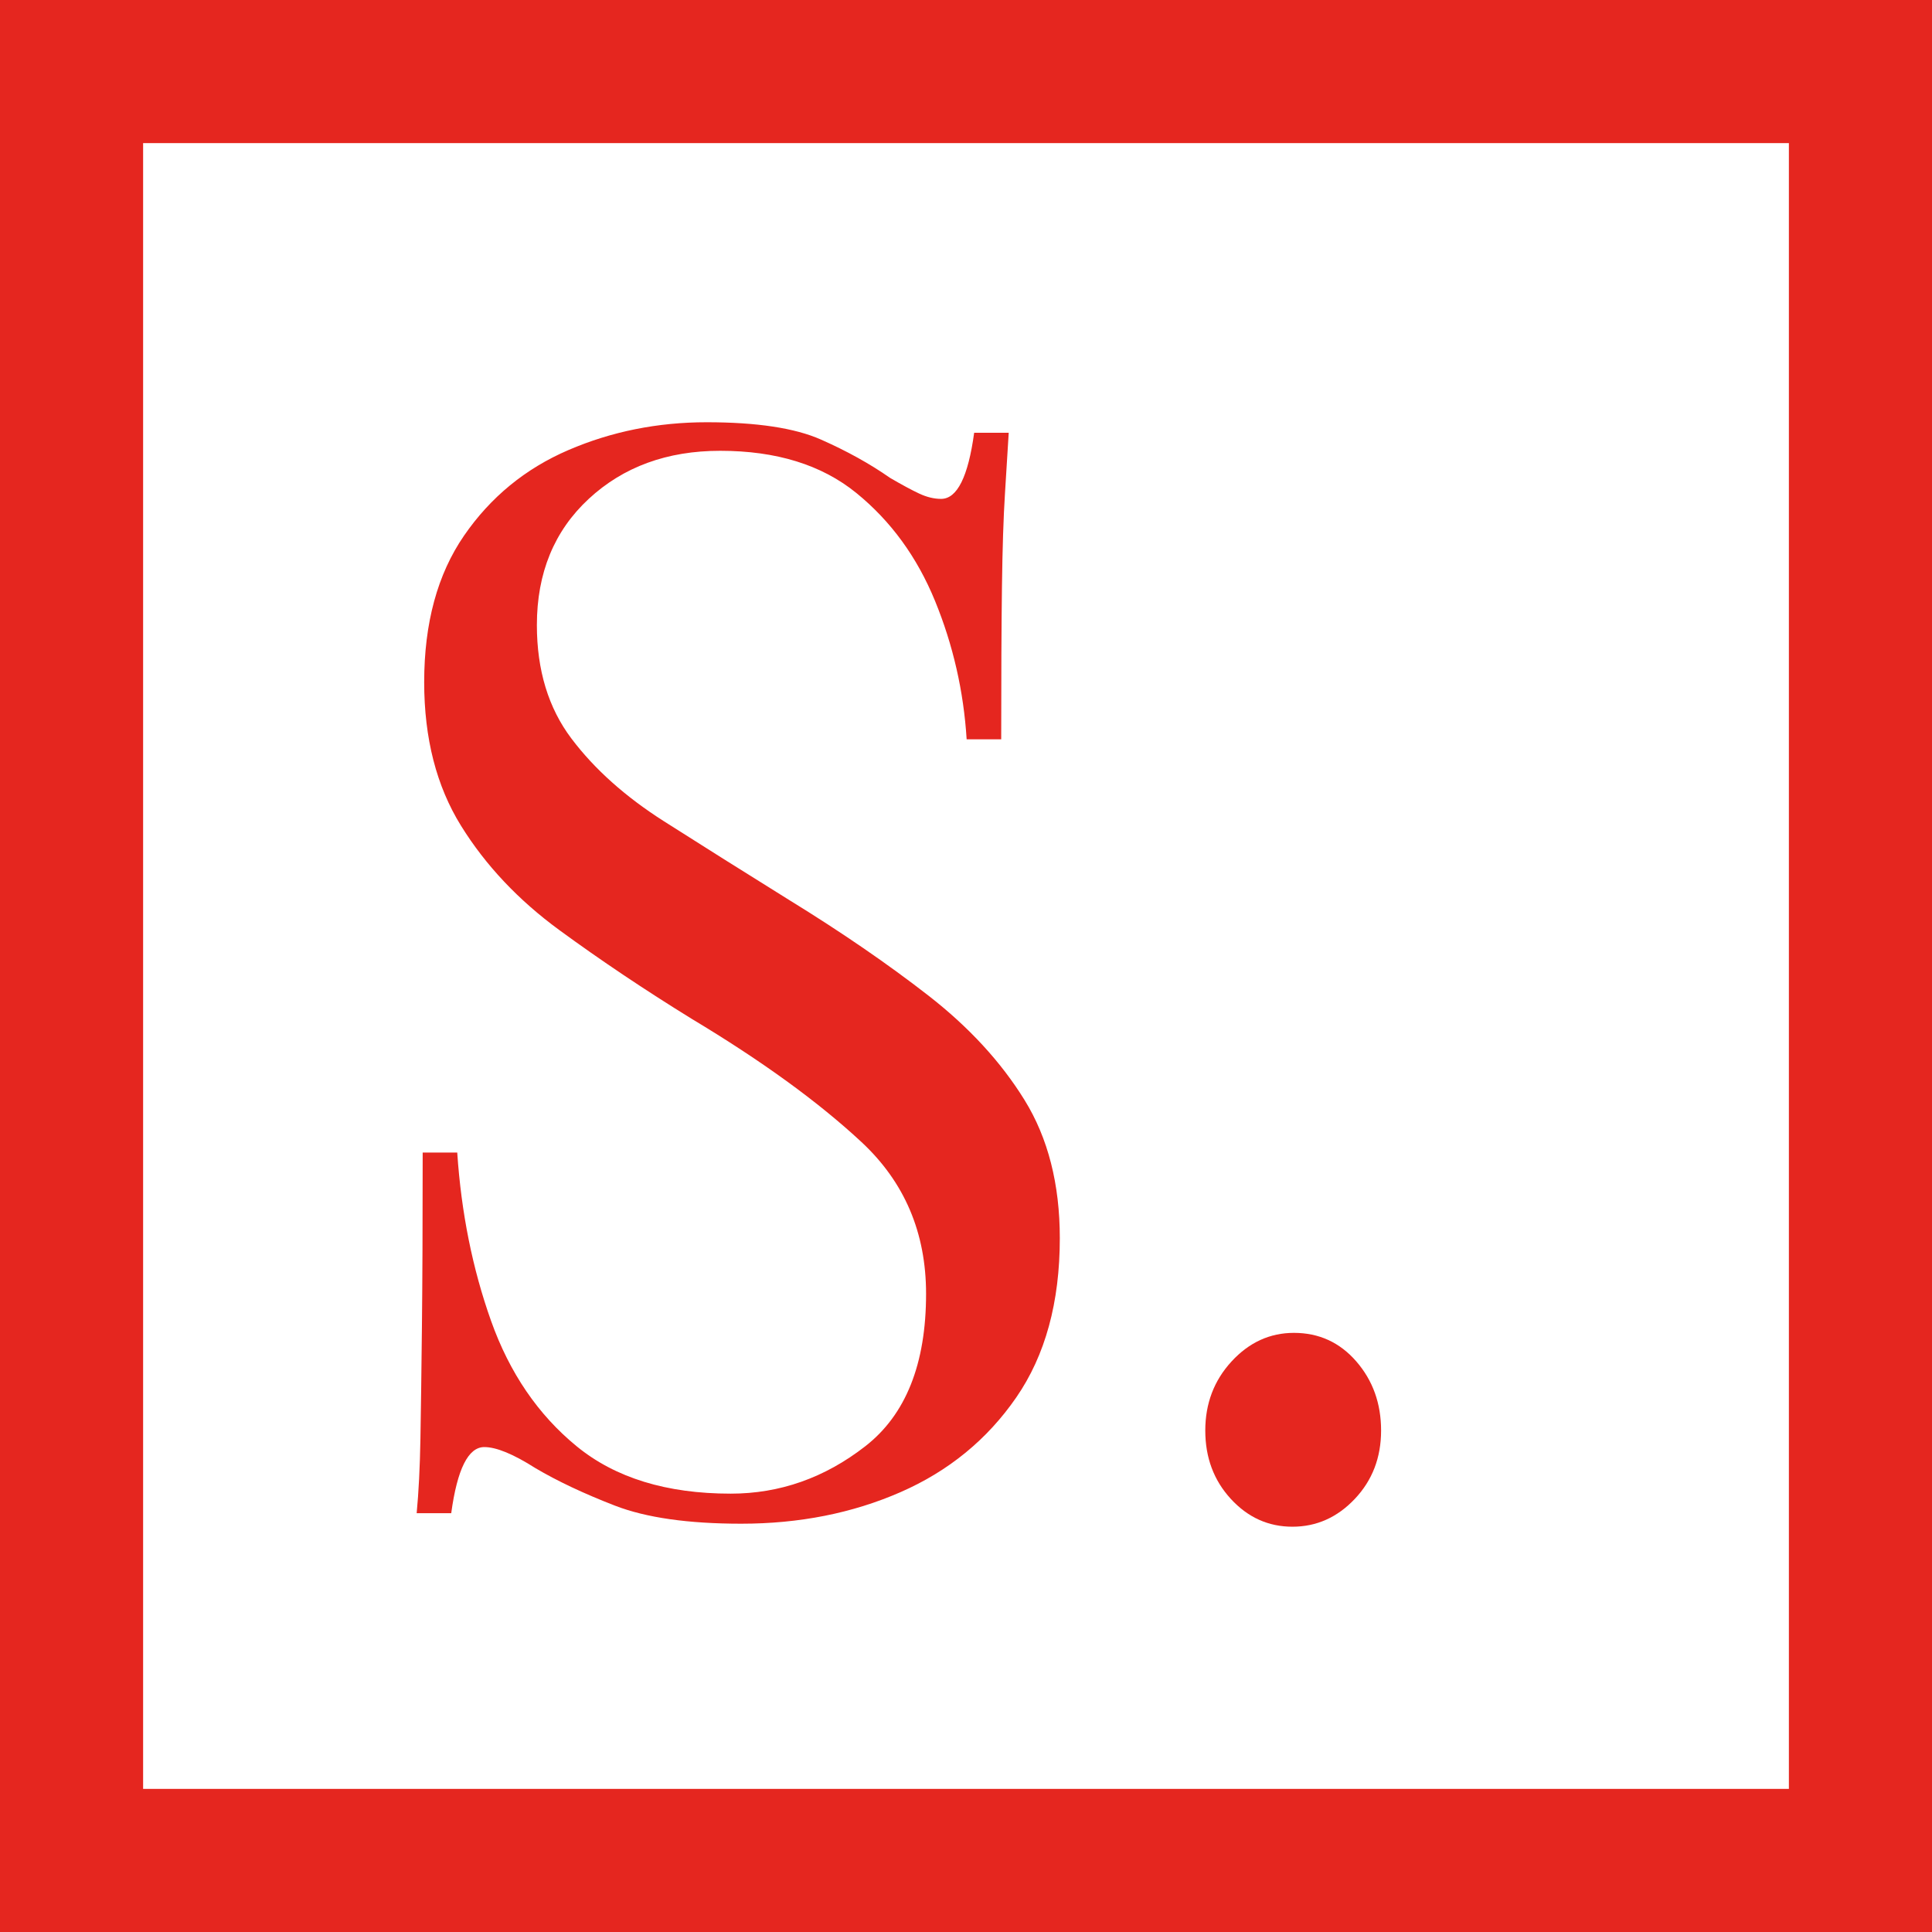
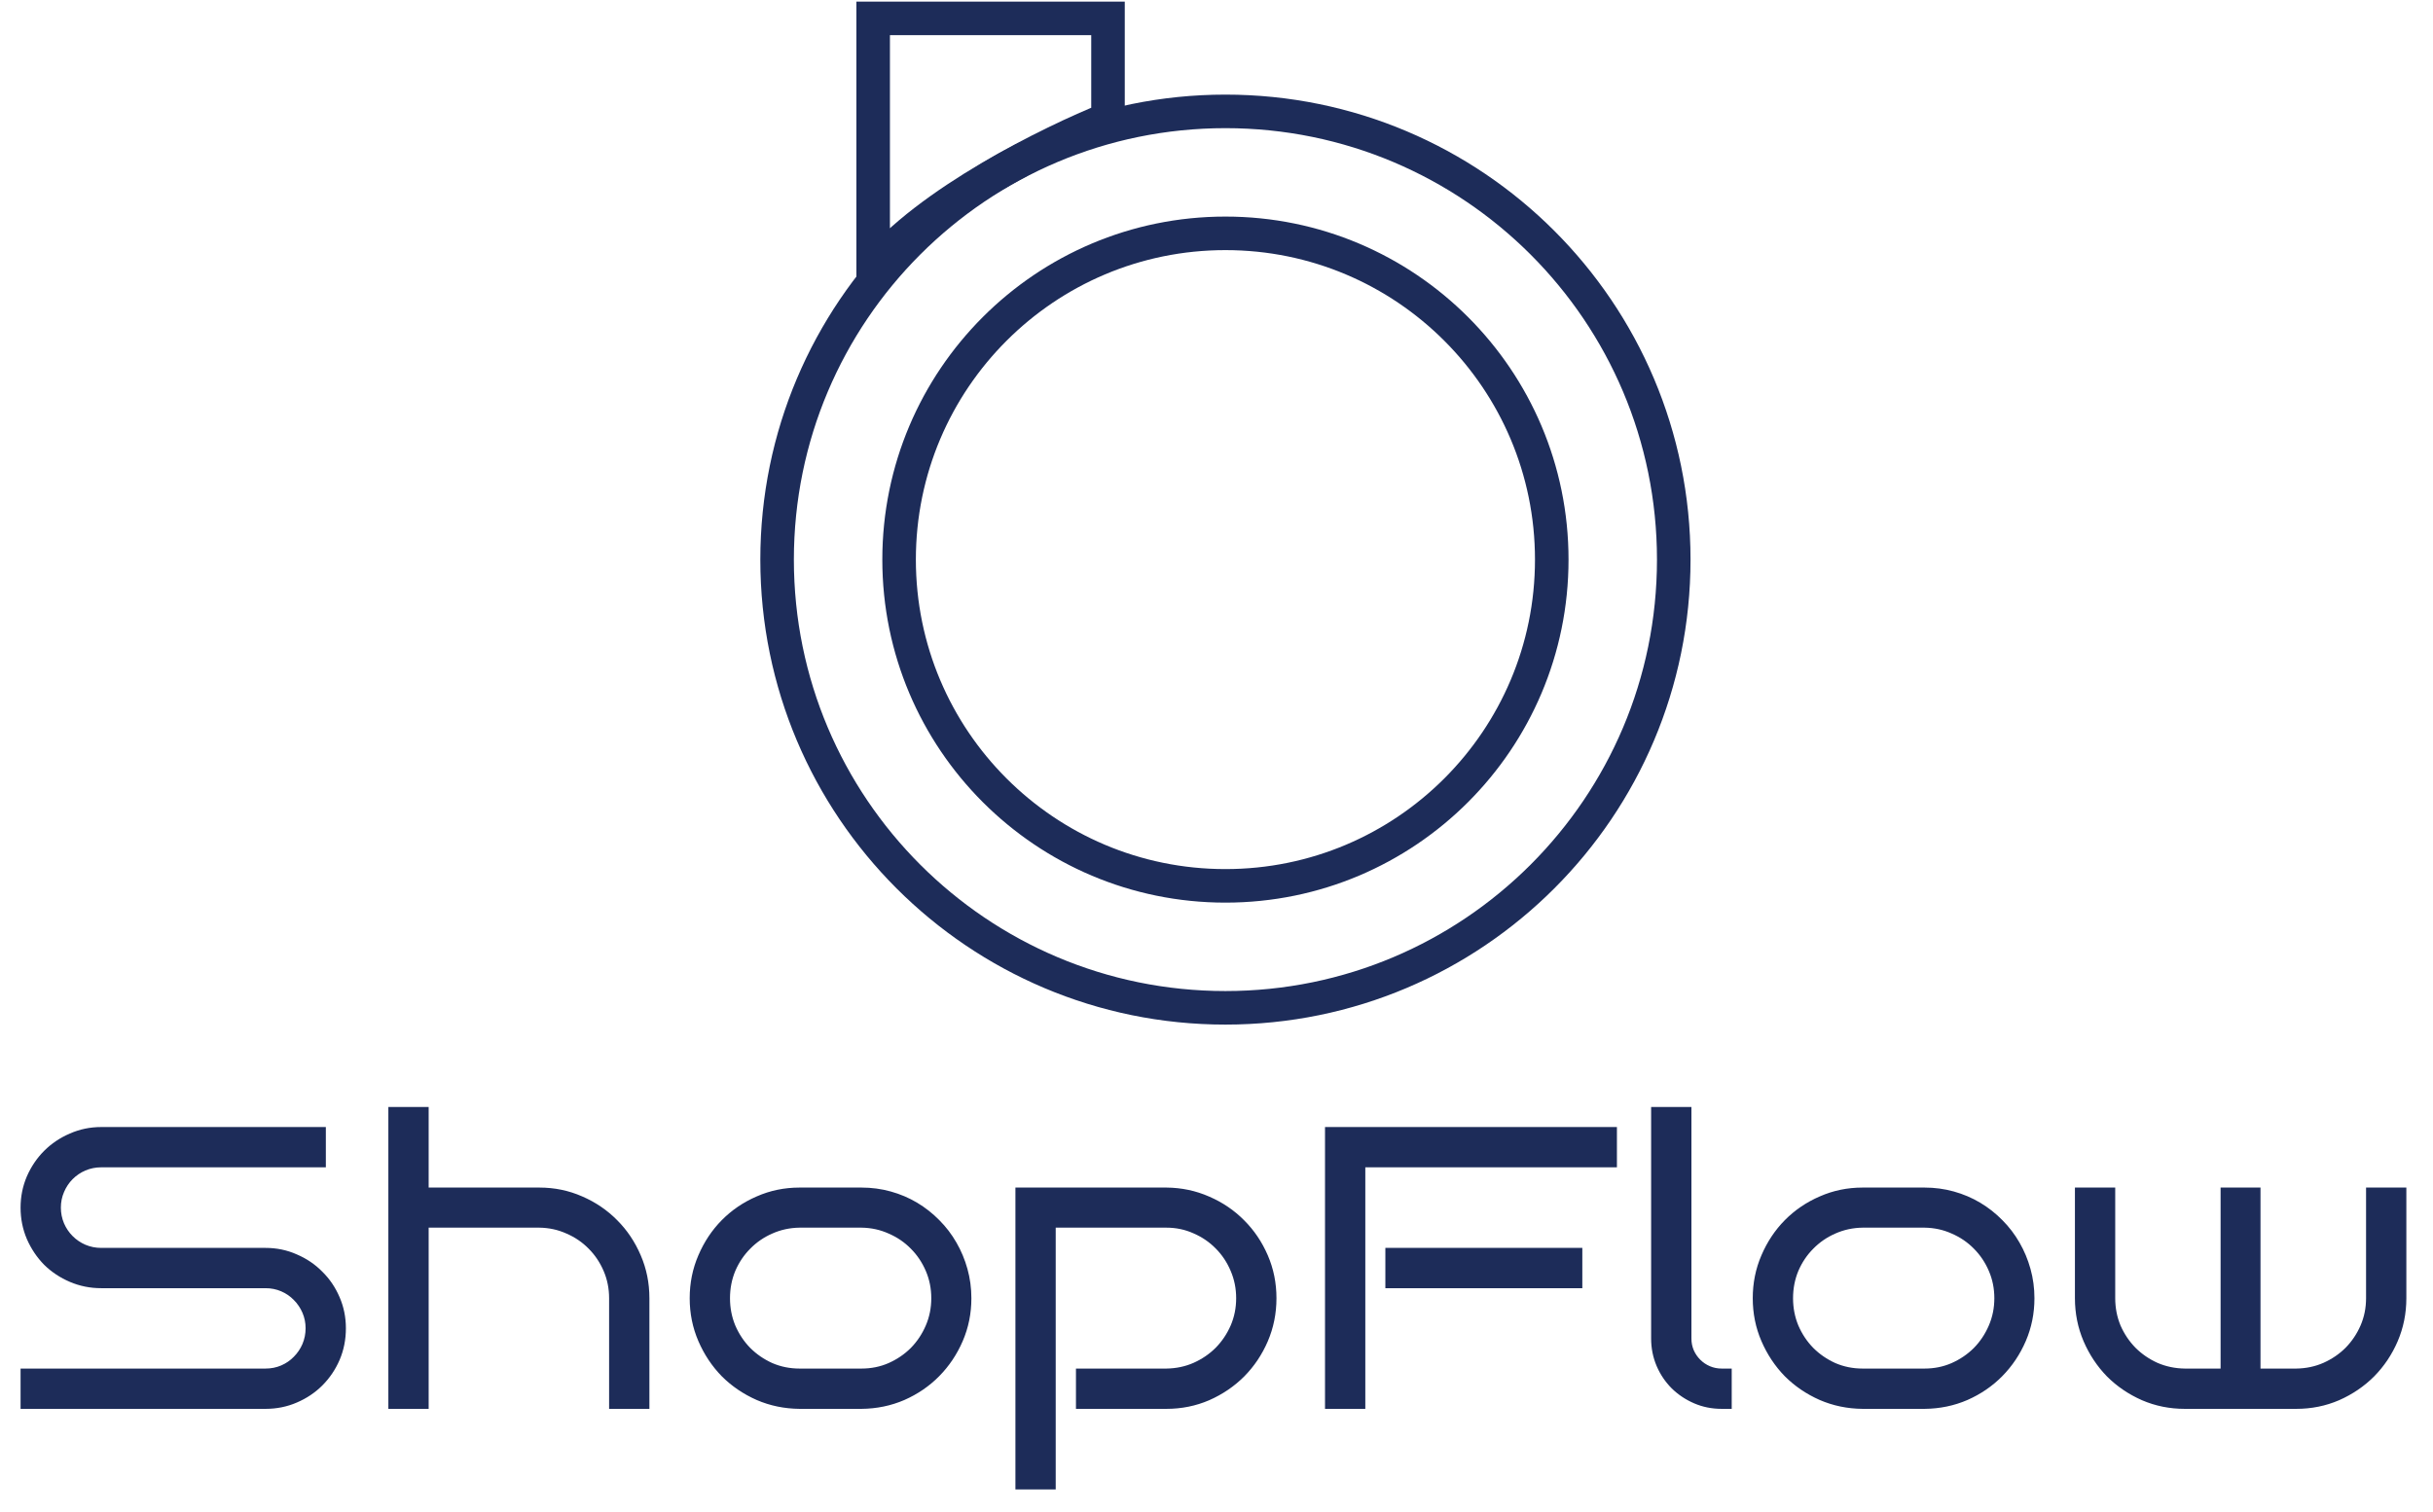
- <svg xmlns="http://www.w3.org/2000/svg" width="54px" height="54px" viewBox="0 0 54 54" version="1.1">
-   <g id="Page-1" stroke="none" stroke-width="1" fill="none" fill-rule="evenodd">
-     <g id="logo-mobile">
-       <rect id="Rectangle-6" stroke="#E5261F" stroke-width="4" fill-rule="nonzero" x="2" y="2" width="50" height="50" />
-       <path id="." fill="#E5261F" d="M34.402,41.895 C33.926,41.377 33.688,40.74 33.688,39.984 C33.688,39.228 33.933,38.584 34.423,38.052 C34.913,37.52 35.494,37.254 36.166,37.254 C36.866,37.254 37.447,37.52 37.909,38.052 C38.371,38.584 38.602,39.228 38.602,39.984 C38.602,40.74 38.357,41.377 37.867,41.895 C37.377,42.413 36.796,42.672 36.124,42.672 C35.452,42.672 34.878,42.413 34.402,41.895 Z" />
-       <path id="S" fill="#E5261F" fill-rule="nonzero" d="M20.718,42.588 C22.342,42.588 23.826,42.294 25.17,41.706 C26.514,41.118 27.592,40.236 28.404,39.06 C29.216,37.884 29.622,36.4 29.622,34.608 C29.622,33.096 29.293,31.808 28.635,30.744 C27.977,29.68 27.081,28.707 25.947,27.825 C24.813,26.943 23.518,26.054 22.062,25.158 C20.802,24.374 19.633,23.639 18.555,22.953 C17.477,22.267 16.616,21.497 15.972,20.643 C15.328,19.789 15.006,18.732 15.006,17.472 C15.006,16.016 15.489,14.84 16.455,13.944 C17.421,13.048 18.646,12.6 20.13,12.6 C21.698,12.6 22.965,12.992 23.931,13.776 C24.897,14.56 25.632,15.568 26.136,16.8 C26.64,18.032 26.934,19.32 27.018,20.664 L27.018,20.664 L27.984,20.664 C27.984,18.9 27.991,17.479 28.005,16.401 C28.019,15.323 28.047,14.455 28.089,13.797 C28.131,13.139 28.166,12.572 28.194,12.096 L28.194,12.096 L27.228,12.096 C27.06,13.328 26.752,13.944 26.304,13.944 C26.108,13.944 25.905,13.895 25.695,13.797 C25.485,13.699 25.212,13.552 24.876,13.356 C24.316,12.964 23.672,12.607 22.944,12.285 C22.216,11.963 21.152,11.802 19.752,11.802 C18.38,11.802 17.092,12.061 15.888,12.579 C14.684,13.097 13.711,13.895 12.969,14.973 C12.227,16.051 11.856,17.416 11.856,19.068 C11.856,20.636 12.199,21.973 12.885,23.079 C13.571,24.185 14.488,25.158 15.636,25.998 C16.784,26.838 18.016,27.664 19.332,28.476 C21.292,29.652 22.874,30.8 24.078,31.92 C25.282,33.04 25.884,34.454 25.884,36.162 C25.884,38.122 25.317,39.543 24.183,40.425 C23.049,41.307 21.796,41.748 20.424,41.748 C18.632,41.748 17.197,41.307 16.119,40.425 C15.041,39.543 14.243,38.374 13.725,36.918 C13.207,35.462 12.892,33.894 12.78,32.214 L12.78,32.214 L11.814,32.214 C11.814,34.174 11.807,35.798 11.793,37.086 C11.779,38.374 11.765,39.417 11.751,40.215 C11.737,41.013 11.702,41.706 11.646,42.294 L11.646,42.294 L12.612,42.294 C12.78,41.062 13.088,40.446 13.536,40.446 C13.872,40.446 14.348,40.642 14.964,41.034 C15.58,41.398 16.322,41.748 17.19,42.084 C18.058,42.42 19.234,42.588 20.718,42.588 Z" />
-     </g>
-   </g>
+ <svg xmlns="http://www.w3.org/2000/svg" width="1323" height="822" viewBox="0 0 1323 822" fill="none">
+   <path d="M188.09 722.451C188.09 728.579 186.95 734.316 184.669 739.66C182.389 744.933 179.254 749.565 175.263 753.556C171.344 757.475 166.712 760.575 161.368 762.855C156.094 765.136 150.429 766.276 144.372 766.276H11.188V744.363H144.372C147.436 744.363 150.287 743.793 152.923 742.653C155.56 741.513 157.84 739.945 159.764 737.95C161.759 735.955 163.327 733.639 164.467 731.002C165.607 728.294 166.178 725.444 166.178 722.451C166.178 719.458 165.607 716.643 164.467 714.007C163.327 711.37 161.759 709.054 159.764 707.059C157.84 705.064 155.56 703.496 152.923 702.356C150.287 701.216 147.436 700.645 144.372 700.645H55.012C49.026 700.645 43.361 699.505 38.017 697.225C32.672 694.945 28.005 691.845 24.014 687.926C20.095 683.935 16.959 679.268 14.608 673.923C12.328 668.579 11.188 662.878 11.188 656.821C11.188 650.835 12.328 645.17 14.608 639.825C16.959 634.481 20.095 629.849 24.014 625.93C28.005 621.939 32.672 618.804 38.017 616.523C43.361 614.172 49.026 612.996 55.012 612.996H177.187V634.908H55.012C52.019 634.908 49.169 635.478 46.461 636.619C43.825 637.759 41.508 639.326 39.513 641.322C37.518 643.317 35.95 645.669 34.81 648.376C33.67 651.013 33.1 653.828 33.1 656.821C33.1 659.814 33.67 662.664 34.81 665.372C35.95 668.009 37.518 670.324 39.513 672.32C41.508 674.315 43.825 675.883 46.461 677.023C49.169 678.163 52.019 678.733 55.012 678.733H144.372C150.429 678.733 156.094 679.909 161.368 682.26C166.712 684.541 171.344 687.676 175.263 691.667C179.254 695.586 182.389 700.218 184.669 705.562C186.95 710.836 188.09 716.465 188.09 722.451ZM353.128 766.276H331.215V706.097C331.215 700.824 330.218 695.871 328.222 691.239C326.227 686.607 323.519 682.581 320.099 679.161C316.678 675.669 312.652 672.925 308.02 670.93C303.46 668.864 298.543 667.795 293.269 667.723H233.091V766.276H211.178V602.093H233.091V645.918H293.269C301.536 645.918 309.303 647.521 316.571 650.728C323.84 653.863 330.182 658.175 335.598 663.662C341.013 669.077 345.289 675.455 348.424 682.795C351.56 690.063 353.128 697.831 353.128 706.097V766.276ZM528.213 706.097C528.213 714.363 526.645 722.13 523.51 729.399C520.374 736.667 516.099 743.045 510.683 748.532C505.339 753.948 499.032 758.259 491.764 761.466C484.495 764.601 476.728 766.204 468.462 766.276H434.791C426.525 766.204 418.758 764.601 411.489 761.466C404.221 758.259 397.879 753.948 392.463 748.532C387.119 743.045 382.879 736.667 379.743 729.399C376.608 722.13 375.04 714.363 375.04 706.097C375.04 697.831 376.608 690.063 379.743 682.795C382.879 675.455 387.119 669.077 392.463 663.662C397.879 658.175 404.221 653.863 411.489 650.728C418.758 647.521 426.525 645.918 434.791 645.918H468.462C473.949 645.918 479.257 646.631 484.388 648.056C489.519 649.481 494.293 651.512 498.711 654.148C503.129 656.785 507.156 659.956 510.79 663.662C514.424 667.296 517.524 671.358 520.089 675.847C522.655 680.265 524.65 685.04 526.075 690.17C527.5 695.301 528.213 700.61 528.213 706.097ZM506.407 706.097C506.407 700.824 505.41 695.871 503.415 691.239C501.419 686.607 498.711 682.581 495.291 679.161C491.87 675.669 487.844 672.925 483.212 670.93C478.652 668.864 473.735 667.795 468.462 667.723H434.791C429.518 667.795 424.566 668.864 419.934 670.93C415.373 672.925 411.382 675.669 407.962 679.161C404.542 682.581 401.834 686.607 399.838 691.239C397.914 695.871 396.952 700.824 396.952 706.097C396.952 711.37 397.914 716.323 399.838 720.955C401.834 725.586 404.542 729.648 407.962 733.14C411.382 736.56 415.373 739.304 419.934 741.37C424.566 743.366 429.518 744.363 434.791 744.363H468.462C473.735 744.363 478.652 743.366 483.212 741.37C487.844 739.304 491.87 736.56 495.291 733.14C498.711 729.648 501.419 725.586 503.415 720.955C505.41 716.323 506.407 711.37 506.407 706.097ZM694.106 706.097C694.106 714.363 692.538 722.166 689.403 729.506C686.267 736.774 681.992 743.152 676.576 748.639C671.16 754.055 664.818 758.366 657.549 761.573C650.281 764.708 642.514 766.276 634.247 766.276H585.078V744.363H634.247C639.521 744.292 644.438 743.259 648.998 741.264C653.63 739.197 657.656 736.454 661.077 733.033C664.497 729.541 667.205 725.515 669.2 720.955C671.196 716.323 672.193 711.37 672.193 706.097C672.193 700.824 671.196 695.871 669.2 691.239C667.205 686.536 664.497 682.474 661.077 679.054C657.656 675.562 653.63 672.819 648.998 670.823C644.438 668.757 639.521 667.723 634.247 667.723H574.069V810.101H552.156V645.918H634.247C642.514 645.989 650.281 647.628 657.549 650.835C664.818 653.97 671.16 658.282 676.576 663.769C681.992 669.184 686.267 675.526 689.403 682.795C692.538 690.063 694.106 697.831 694.106 706.097ZM879.239 634.908H742.42V766.276H720.507V612.996H879.239V634.908ZM860.426 700.645H753.323V678.733H860.426V700.645ZM941.662 766.276H936.211C930.866 766.276 925.878 765.278 921.246 763.283C916.614 761.288 912.553 758.58 909.061 755.159C905.569 751.667 902.826 747.606 900.83 742.974C898.835 738.271 897.837 733.282 897.837 728.009V602.093H919.75V728.009C919.75 730.29 920.177 732.427 921.033 734.423C921.888 736.347 923.063 738.057 924.56 739.553C926.056 741.05 927.802 742.226 929.797 743.081C931.793 743.936 933.931 744.363 936.211 744.363H941.662V766.276ZM1106.27 706.097C1106.27 714.363 1104.7 722.13 1101.57 729.399C1098.43 736.667 1094.16 743.045 1088.74 748.532C1083.4 753.948 1077.09 758.259 1069.82 761.466C1062.55 764.601 1054.79 766.204 1046.52 766.276H1012.85C1004.58 766.204 996.817 764.601 989.549 761.466C982.28 758.259 975.938 753.948 970.522 748.532C965.178 743.045 960.938 736.667 957.803 729.399C954.667 722.13 953.099 714.363 953.099 706.097C953.099 697.831 954.667 690.063 957.803 682.795C960.938 675.455 965.178 669.077 970.522 663.662C975.938 658.175 982.28 653.863 989.549 650.728C996.817 647.521 1004.58 645.918 1012.85 645.918H1046.52C1052.01 645.918 1057.32 646.631 1062.45 648.056C1067.58 649.481 1072.35 651.512 1076.77 654.148C1081.19 656.785 1085.22 659.956 1088.85 663.662C1092.48 667.296 1095.58 671.358 1098.15 675.847C1100.71 680.265 1102.71 685.04 1104.13 690.17C1105.56 695.301 1106.27 700.61 1106.27 706.097ZM1084.47 706.097C1084.47 700.824 1083.47 695.871 1081.47 691.239C1079.48 686.607 1076.77 682.581 1073.35 679.161C1069.93 675.669 1065.9 672.925 1061.27 670.93C1056.71 668.864 1051.79 667.795 1046.52 667.723H1012.85C1007.58 667.795 1002.63 668.864 997.993 670.93C993.432 672.925 989.442 675.669 986.021 679.161C982.601 682.581 979.893 686.607 977.898 691.239C975.974 695.871 975.012 700.824 975.012 706.097C975.012 711.37 975.974 716.323 977.898 720.955C979.893 725.586 982.601 729.648 986.021 733.14C989.442 736.56 993.432 739.304 997.993 741.37C1002.63 743.366 1007.58 744.363 1012.85 744.363H1046.52C1051.79 744.363 1056.71 743.366 1061.27 741.37C1065.9 739.304 1069.93 736.56 1073.35 733.14C1076.77 729.648 1079.48 725.586 1081.47 720.955C1083.47 716.323 1084.47 711.37 1084.47 706.097ZM1308.51 706.097C1308.51 714.363 1306.94 722.166 1303.8 729.506C1300.67 736.774 1296.39 743.152 1290.98 748.639C1285.56 754.055 1279.22 758.366 1271.95 761.573C1264.68 764.708 1256.92 766.276 1248.65 766.276H1188.04C1179.78 766.276 1172.01 764.708 1164.74 761.573C1157.47 758.366 1151.13 754.055 1145.71 748.639C1140.37 743.152 1136.13 736.774 1132.99 729.506C1129.86 722.166 1128.29 714.363 1128.29 706.097V645.918H1150.2V706.097C1150.2 711.37 1151.17 716.323 1153.09 720.955C1155.09 725.515 1157.79 729.541 1161.21 733.033C1164.63 736.454 1168.62 739.197 1173.19 741.264C1177.82 743.259 1182.77 744.292 1188.04 744.363H1207.5V645.918H1229.2V744.363H1248.65C1253.92 744.292 1258.84 743.259 1263.4 741.264C1268.03 739.197 1272.06 736.454 1275.48 733.033C1278.9 729.541 1281.61 725.515 1283.6 720.955C1285.6 716.323 1286.6 711.37 1286.6 706.097V645.918H1308.51V706.097Z" fill="#1D2C59" />
+   <circle cx="666.353" cy="304.368" r="243.786" stroke="#1D2C59" stroke-width="18.242" />
+   <circle cx="666.353" cy="304.368" r="177.45" stroke="#1D2C59" stroke-width="18.242" />
+   <path d="M474.803 10V146.819C503.991 110.334 572.097 76.889 602.501 64.728V10H474.803Z" stroke="#1D2C59" stroke-width="18.242" />
</svg>
